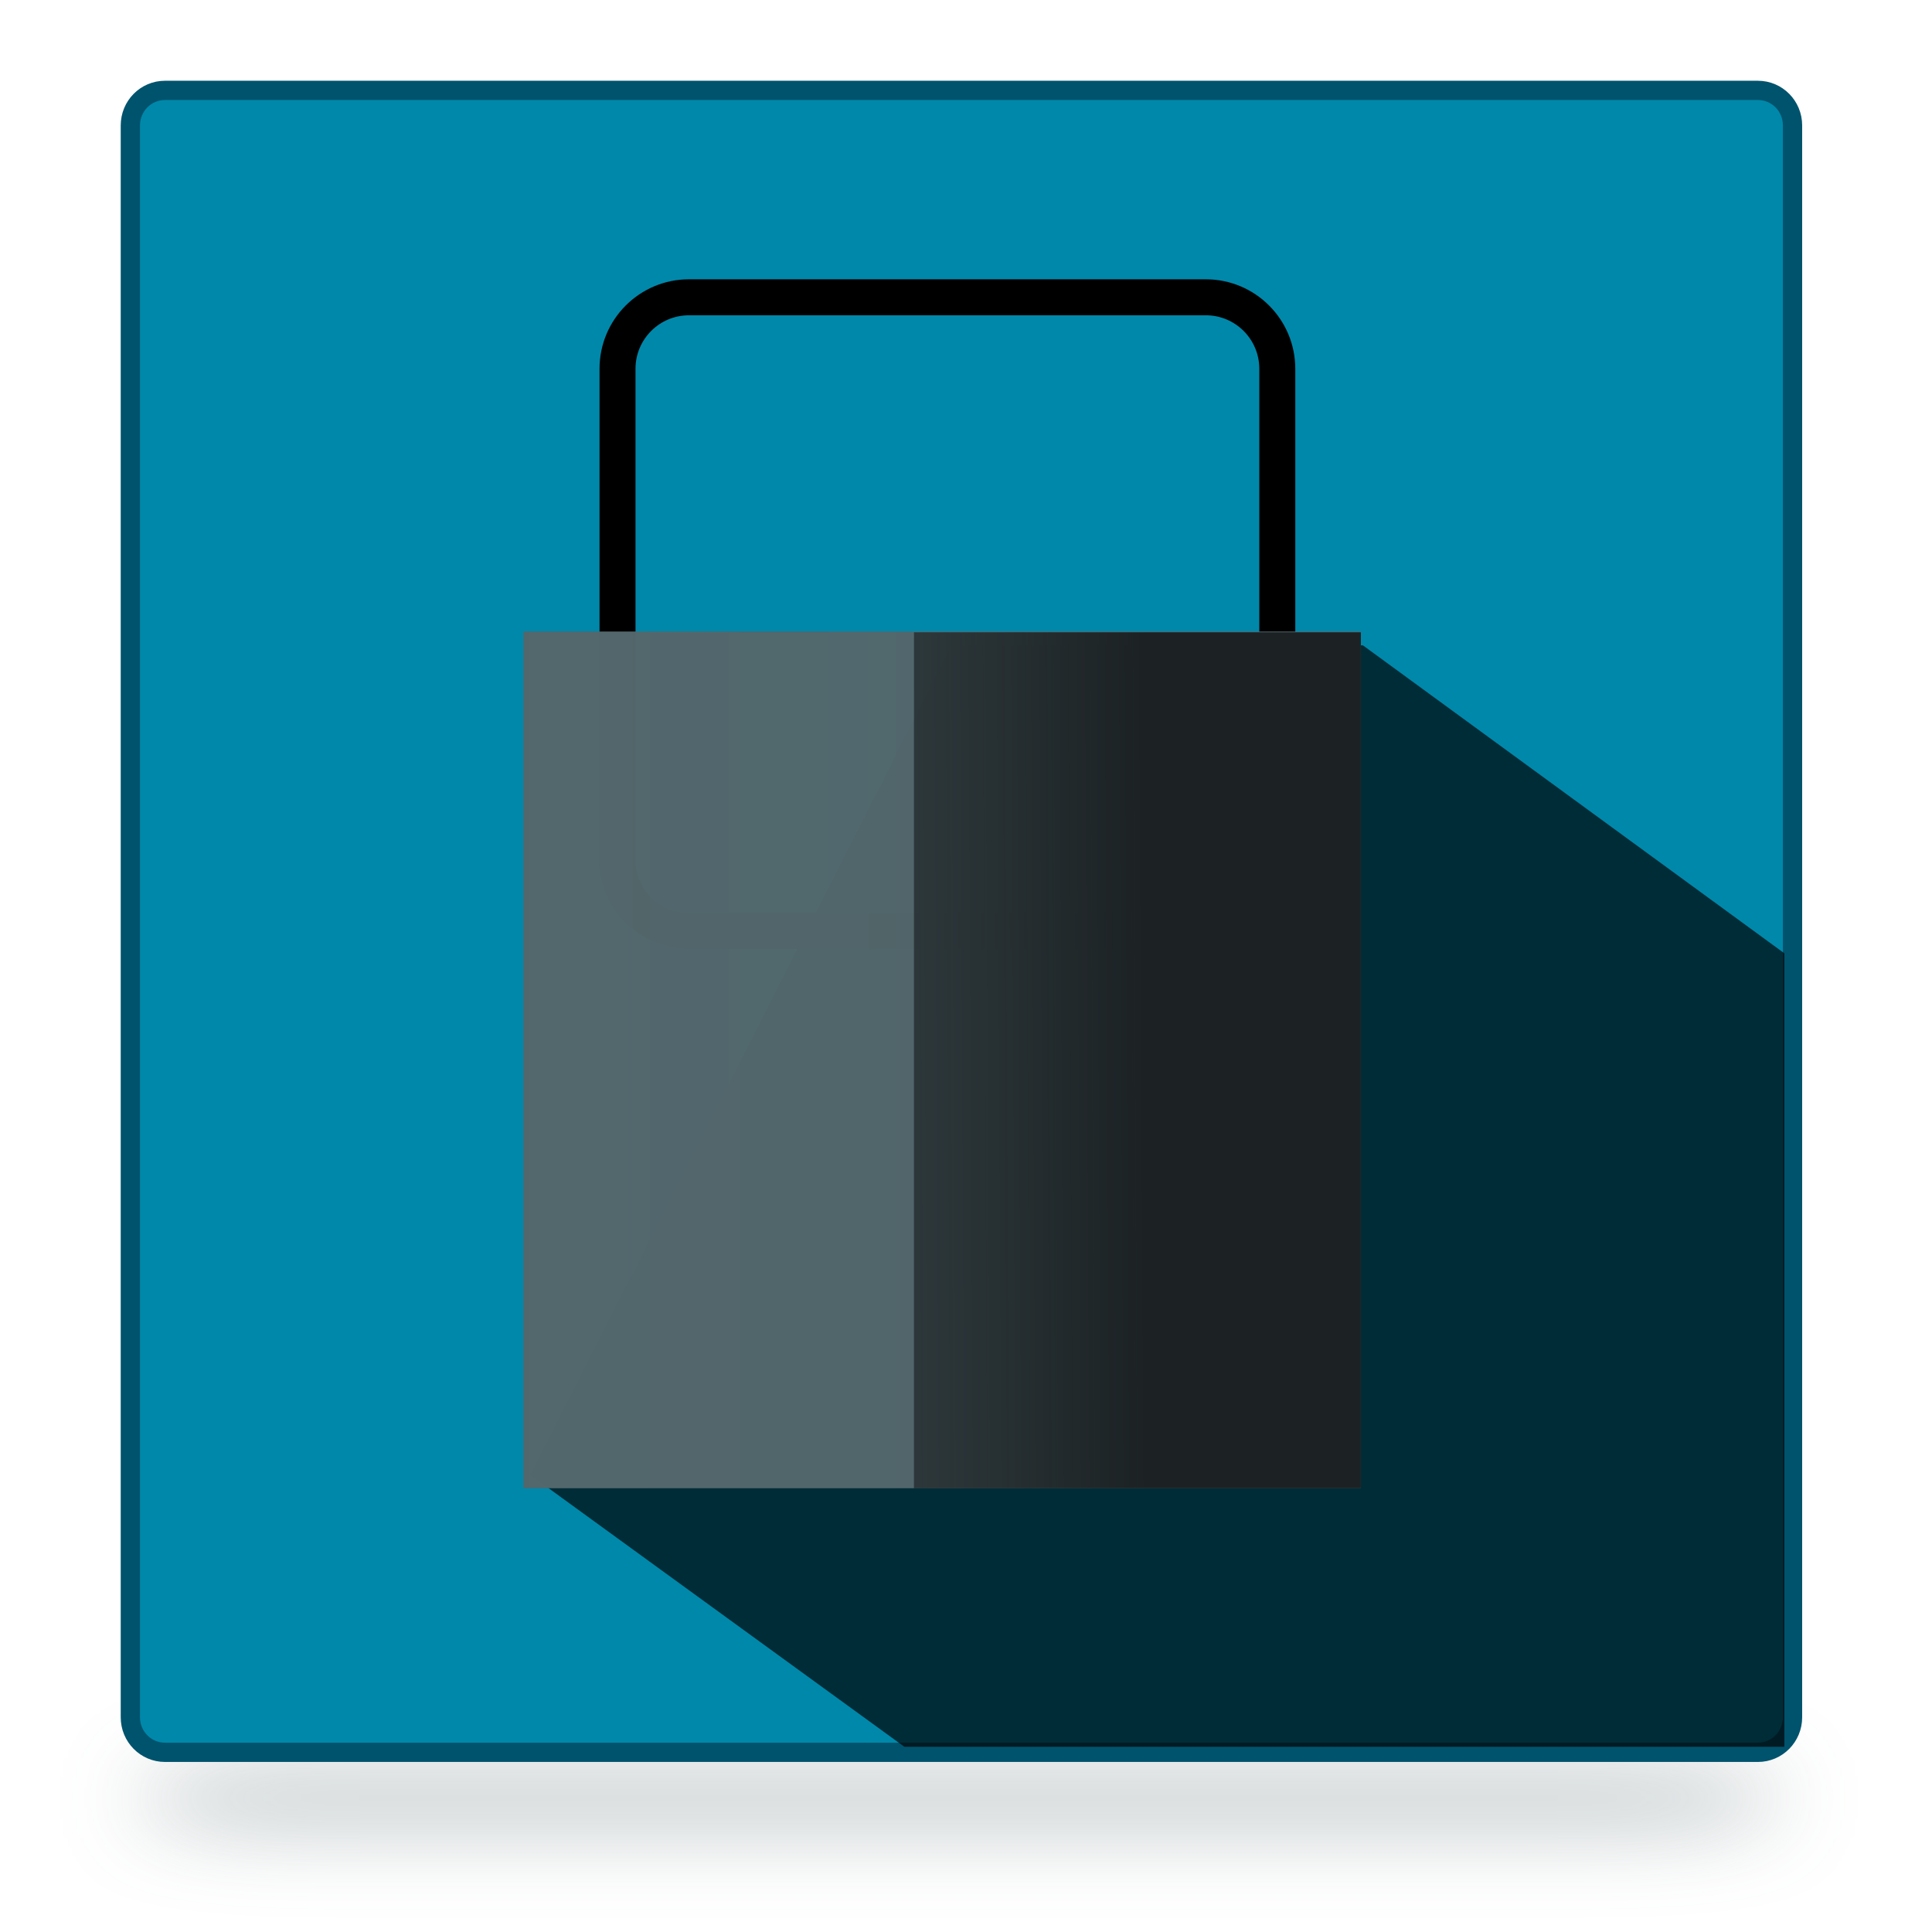
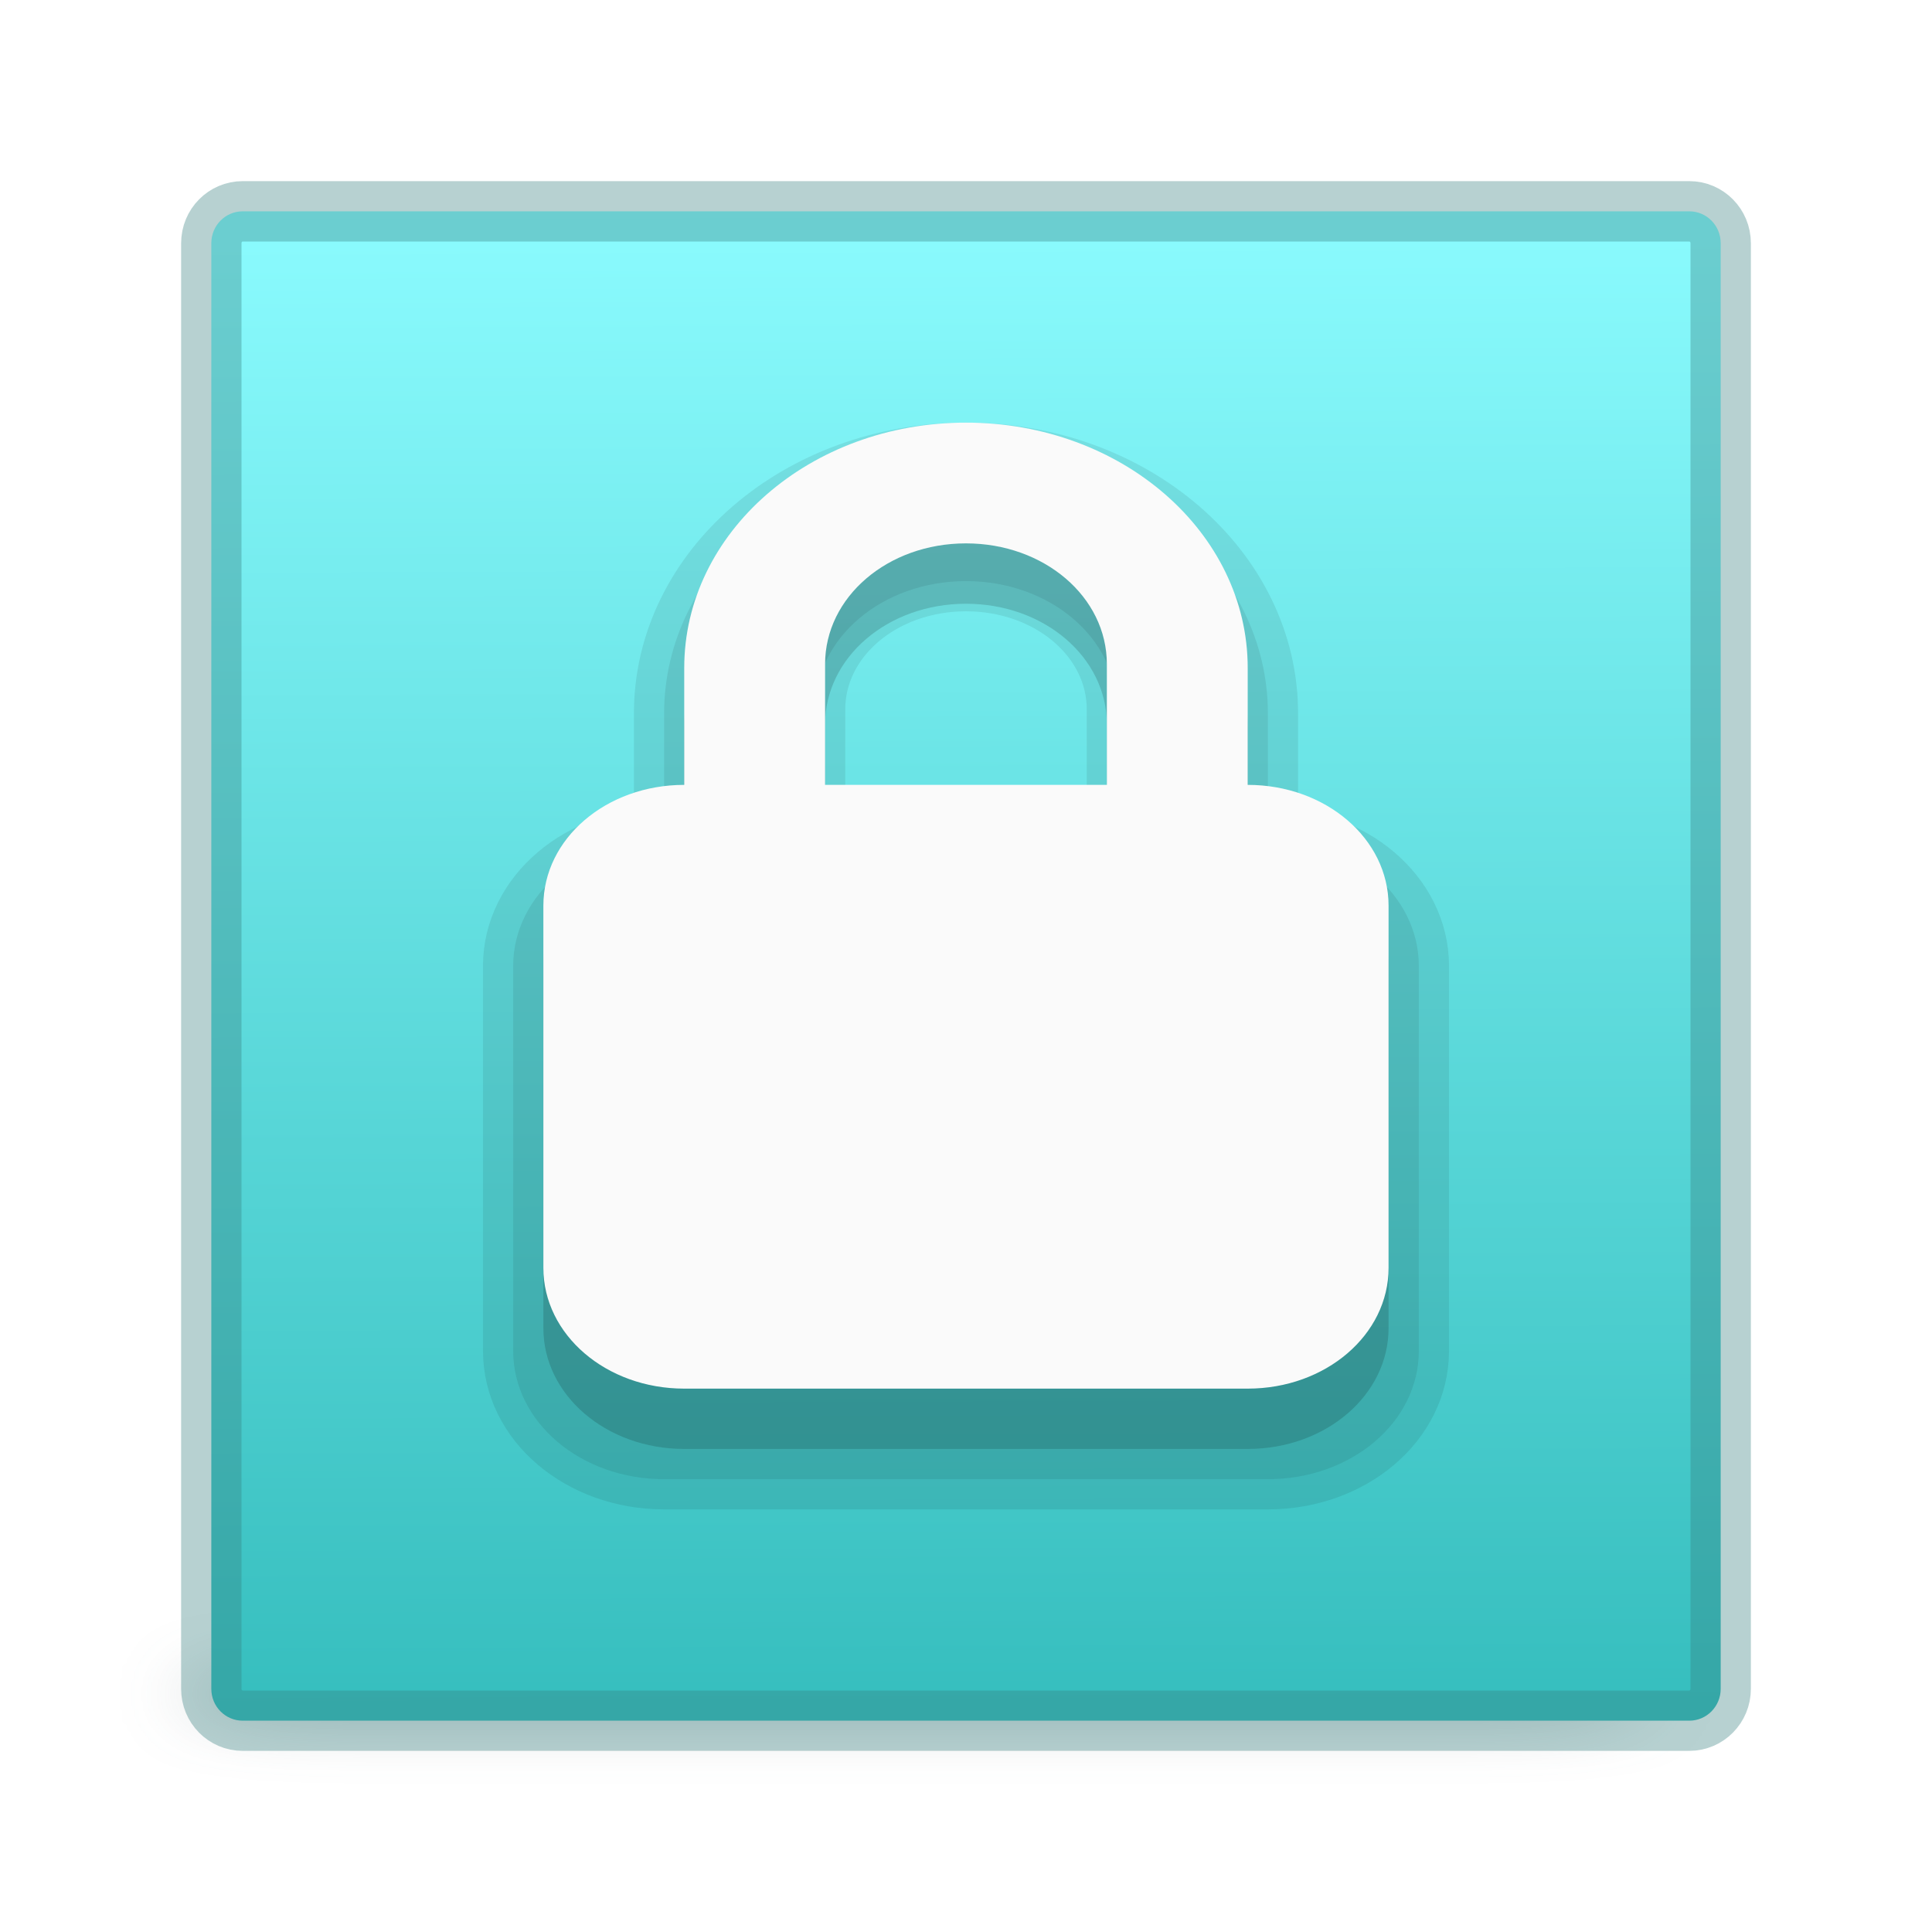
<svg xmlns="http://www.w3.org/2000/svg" xmlns:xlink="http://www.w3.org/1999/xlink" width="32" height="32" viewBox="0 0 32 32" version="1.1" id="SVGRoot">
  <defs id="defs3729">
-     <linearGradient id="linearGradient853">
-       <stop style="stop-color:#1c2224;stop-opacity:1;" offset="0" id="stop849" />
-       <stop style="stop-color:#1c2224;stop-opacity:0;" offset="1" id="stop851" />
+     <linearGradient id="linearGradient884">
+       <stop style="stop-color:#36bebe;stop-opacity:1" offset="0" id="stop880" />
+       <stop style="stop-color:#8cfcff;stop-opacity:1" offset="1" id="stop882" />
    </linearGradient>
-     <linearGradient id="linearGradient831">
-       <stop style="stop-color:#53676c;stop-opacity:1;" offset="0" id="stop827" />
-       <stop style="stop-color:#53676c;stop-opacity:0.966" offset="1" id="stop829" />
-     </linearGradient>
-     <linearGradient xlink:href="#linearGradient831" id="linearGradient833" x1="10.317" y1="-2.207" x2="34.503" y2="-2.207" gradientUnits="userSpaceOnUse" spreadMethod="pad" gradientTransform="matrix(0.5918231,0,0,0.6000976,-1.470689,-6.837788)" />
-     <linearGradient xlink:href="#linearGradient853" id="linearGradient855" x1="34.46" y1="-1.504" x2="16.045" y2="-1.413" gradientUnits="userSpaceOnUse" gradientTransform="matrix(0.6516645,0,0,0.6000976,-3.535419,-6.837788)" />
-     <linearGradient xlink:href="#linearGradient853" id="linearGradient2055" x1="-2.063" y1="17.354" x2="49.766" y2="17.354" gradientUnits="userSpaceOnUse" />
    <filter style="color-interpolation-filters:sRGB" id="filter2385" x="-0.061" width="1.121" y="-1.914" height="4.828">
      <feGaussianBlur stdDeviation="1.209" id="feGaussianBlur2387" />
    </filter>
+     <linearGradient xlink:href="#linearGradient884" id="linearGradient886" x1="7.894" y1="14.762" x2="7.841" y2="0.929" gradientUnits="userSpaceOnUse" gradientTransform="matrix(1.815163,0,0,1.815163,1.478693,-14.52131)" />
  </defs>
  <g id="layer1" transform="translate(0,16)">
-     <path id="rect2099" style="opacity:0.417;fill:#53676c;fill-opacity:1;stroke-width:0.545;filter:url(#filter2385)" d="m 4.176,18.059 c -2.881,0 -5.201,0.34 -5.201,0.76 0,0.42 2.32,0.758 5.201,0.758 H 41.605 c 2.881,0 5.201,-0.338 5.201,-0.758 0,-0.42 -2.32,-0.76 -5.201,-0.76 z" transform="matrix(0.5735464,0,0,0.5814408,2.751019,2.83828)" />
-     <path id="rect3747" style="fill:#0088aa;stroke:#00536d;stroke-width:0.319;stroke-miterlimit:4;stroke-dasharray:none;stroke-opacity:1" d="m 2.733,-14.503 c -0.318,0 -0.574,0.259 -0.574,0.581 V 12.443 c 0,0.322 0.256,0.581 0.574,0.581 H 29.116 c 0.318,0 0.574,-0.259 0.574,-0.581 v -26.365 c 0,-0.322 -0.256,-0.581 -0.574,-0.581 z" />
-     <path id="path4601" style="opacity:0.678;fill:#000000;fill-opacity:1;stroke:#000000;stroke-width:1.619;stroke-linecap:butt;stroke-linejoin:miter;stroke-miterlimit:4;stroke-dasharray:none;stroke-opacity:1" d="M 16.258,-4.502 9.822,8.183 15.243,12.123 H 28.745 V 0.201 L 22.309,-4.502 Z" />
-     <rect id="rect822" width="10.928" height="10.495" x="10.228" y="-11.076" style="fill:none;stroke:#000000;stroke-width:0.596;stroke-opacity:1" rx="1.184" ry="1.184" />
-     <rect style="fill:url(#linearGradient833);fill-opacity:1;stroke-width:1.762" id="rect3755" width="13.872" height="14.19" x="8.669" y="-5.54" />
-     <rect style="fill:url(#linearGradient855);fill-opacity:1;stroke-width:1.735" id="rect3757" width="7.402" height="14.177" x="15.138" y="-5.527" />
-     <rect style="opacity:0.302;fill:#1c2224;fill-opacity:1;stroke:none;stroke-opacity:1" id="rect2085" width="0.258" height="0.645" x="-20.242" y="-18.037" rx="1.5" ry="1.5" />
+     <path id="rect2099" style="opacity:0.417;fill:#53676c;fill-opacity:1;stroke-width:0.672;filter:url(#filter2385)" d="m 4.176,18.059 c -2.881,0 -5.201,0.34 -5.201,0.76 0,0.42 2.32,0.758 5.201,0.758 H 41.605 c 2.881,0 5.201,-0.338 5.201,-0.758 0,-0.42 -2.32,-0.76 -5.201,-0.76 z" transform="matrix(0.5083749,0,0,0.4316282,3.534515,3.935427)" />
+     <path id="rect3747" style="opacity:1;fill:url(#linearGradient886);fill-opacity:1;stroke:#347d7d;stroke-width:1;stroke-linecap:round;stroke-linejoin:round;stroke-miterlimit:4;stroke-dasharray:none;stroke-opacity:0.353" d="m 4.021,-12.5 c -0.289,0 -0.521,0.236 -0.521,0.528 v 23.944 c 0,0.293 0.232,0.528 0.521,0.528 H 27.979 C 28.268,12.5 28.5,12.264 28.5,11.972 V -11.972 C 28.5,-12.264 28.268,-12.5 27.979,-12.5 Z" />
+     <g style="display:inline" id="g3532-1" transform="matrix(1.123442,0,-0.7136519,1.260733,157.0523,-7.731172)" />
+     <g style="display:inline;fill:#fce94f;stroke:none" id="g3557-05" transform="matrix(1.123442,0,-0.7136519,1.260733,157.0523,-7.731172)" />
+     <g id="layer10" style="display:inline" transform="matrix(1.142857,0,0,1.142857,-543.4921,502.675)" />
+     <g id="layer13" style="display:inline" transform="matrix(1.142857,0,0,1.142857,-543.4921,502.675)" />
+     <g id="layer14" transform="matrix(1.142857,0,0,1.142857,-543.4921,502.675)" />
+     <g id="layer15" style="display:inline" transform="matrix(1.142857,0,0,1.142857,-543.4921,502.675)" />
+     <g id="g71291" style="display:inline" transform="matrix(1.142857,0,0,1.142857,-543.4921,502.675)" />
+     <g id="g4953" style="display:inline" transform="matrix(1.142857,0,0,1.142857,-543.4921,502.675)" />
+     <g id="layer12" style="display:inline" transform="matrix(1.142857,0,0,1.142857,-543.4921,502.675)" />
+     <g style="display:inline;fill:#3a4351;fill-opacity:1" id="g3532-1-2" transform="matrix(1.123442,0,-0.7136519,1.260733,157.0523,-7.731171)" />
+     <g style="display:inline;fill:#3a4351;fill-opacity:1;stroke:none" id="g3557-05-9" transform="matrix(1.123442,0,-0.7136519,1.260733,157.0523,-7.731171)" />
+     <g id="layer10-2" style="display:inline;fill:#3a4351;fill-opacity:1" transform="matrix(1.142857,0,0,1.142857,-543.4921,502.675)" />
+     <g id="layer13-5" style="display:inline;fill:#3a4351;fill-opacity:1" transform="matrix(1.142857,0,0,1.142857,-543.4921,502.675)" />
+     <g style="fill:#3a4351;fill-opacity:1" id="layer14-4" transform="matrix(1.142857,0,0,1.142857,-543.4921,502.675)" />
+     <g id="layer15-3" style="display:inline;fill:#3a4351;fill-opacity:1" transform="matrix(1.142857,0,0,1.142857,-543.4921,502.675)" />
+     <g id="g71291-8" style="display:inline;fill:#3a4351;fill-opacity:1" transform="matrix(1.142857,0,0,1.142857,-543.4921,502.675)" />
+     <g id="g4953-4" style="display:inline;fill:#3a4351;fill-opacity:1" transform="matrix(1.142857,0,0,1.142857,-543.4921,502.675)" />
+     <g id="layer12-6" style="display:inline;fill:#3a4351;fill-opacity:1" transform="matrix(1.142857,0,0,1.142857,-543.4921,502.675)" />
+     <path style="color:#000000;display:inline;overflow:visible;visibility:visible;opacity:0.15;fill:#000000;fill-opacity:1;fill-rule:nonzero;stroke:#000000;stroke-width:1;stroke-opacity:0.533;marker:none;enable-background:accumulate" id="rect2822-6" d="m 16,-8.5 c -2.77,0 -5,1.935 -5,4.316 v 2.059 c -1.385,0 -2.5,0.948 -2.5,2.125 V 6.375 c 0,1.177 1.115,2.125 2.5,2.125 H 21 c 1.385,0 2.5,-0.948 2.5,-2.125 V -1.3777821e-5 C 23.5,-1.177 22.385,-2.125 21,-2.125 V -4.184 C 21,-6.565 18.77,-8.5 16,-8.5 Z m 0,2.125 c 1.385,0 2.5,0.94 2.5,2.125 v 2.125 h -5 v -2.125 c 0,-1.185 1.115,-2.125 2.5,-2.125 z" />
+     <path style="color:#000000;display:inline;overflow:visible;visibility:visible;opacity:0.15;fill:#000000;fill-opacity:1;fill-rule:nonzero;stroke:none;stroke-width:1;stroke-opacity:0.533;marker:none;enable-background:accumulate" id="rect2822-6-9" d="m 16,-8 c -2.585,0 -4.667,1.822 -4.667,4.062 v 1.937 c -1.293,0 -2.333,0.892 -2.333,2 v 6 c 0,1.108 1.041,2 2.333,2 h 9.333 c 1.293,0 2.333,-0.892 2.333,-2 V -1.25e-5 c 0,-1.108 -1.041,-2 -2.333,-2 v -1.937 c 0,-2.241 -2.081,-4.062 -4.667,-4.062 z m 0,2 c 1.293,0 2.333,0.885 2.333,2 v 2 h -4.667 v -2 c 0,-1.115 1.041,-2 2.333,-2 z" />
+     <path style="color:#000000;display:inline;overflow:visible;visibility:visible;fill:#fafafa;fill-opacity:1;fill-rule:nonzero;stroke:none;stroke-width:1;marker:none;enable-background:accumulate" id="rect2822" d="m 16,-9 c -2.585,0 -4.667,1.822 -4.667,4.063 v 1.937 c -1.293,0 -2.333,0.892 -2.333,2 V 5 C 9,6.108 10.041,7 11.333,7 h 9.333 c 1.293,0 2.333,-0.892 2.333,-2 v -6 c 0,-1.108 -1.041,-2 -2.333,-2 v -1.937 c 0,-2.241 -2.081,-4.063 -4.667,-4.063 z m 0,2 c 1.293,0 2.333,0.885 2.333,2 v 2 h -4.667 v -2 c 0,-1.115 1.041,-2 2.333,-2 z" />
+     <g id="layer10-9" style="display:inline" transform="translate(-330.0812,574.547)" />
+     <g id="layer13-6" style="display:inline" transform="translate(-330.0812,574.547)" />
+     <g id="layer14-1" transform="translate(-330.0812,574.547)" />
+     <g id="layer15-0" style="display:inline" transform="translate(-330.0812,574.547)" />
+     <g id="g71291-3" style="display:inline" transform="translate(-330.0812,574.547)" />
+     <g id="g4953-7" style="display:inline" transform="translate(-330.0812,574.547)" />
+     <g id="layer12-65" style="display:inline" transform="translate(-330.0812,574.547)" />
  </g>
</svg>
